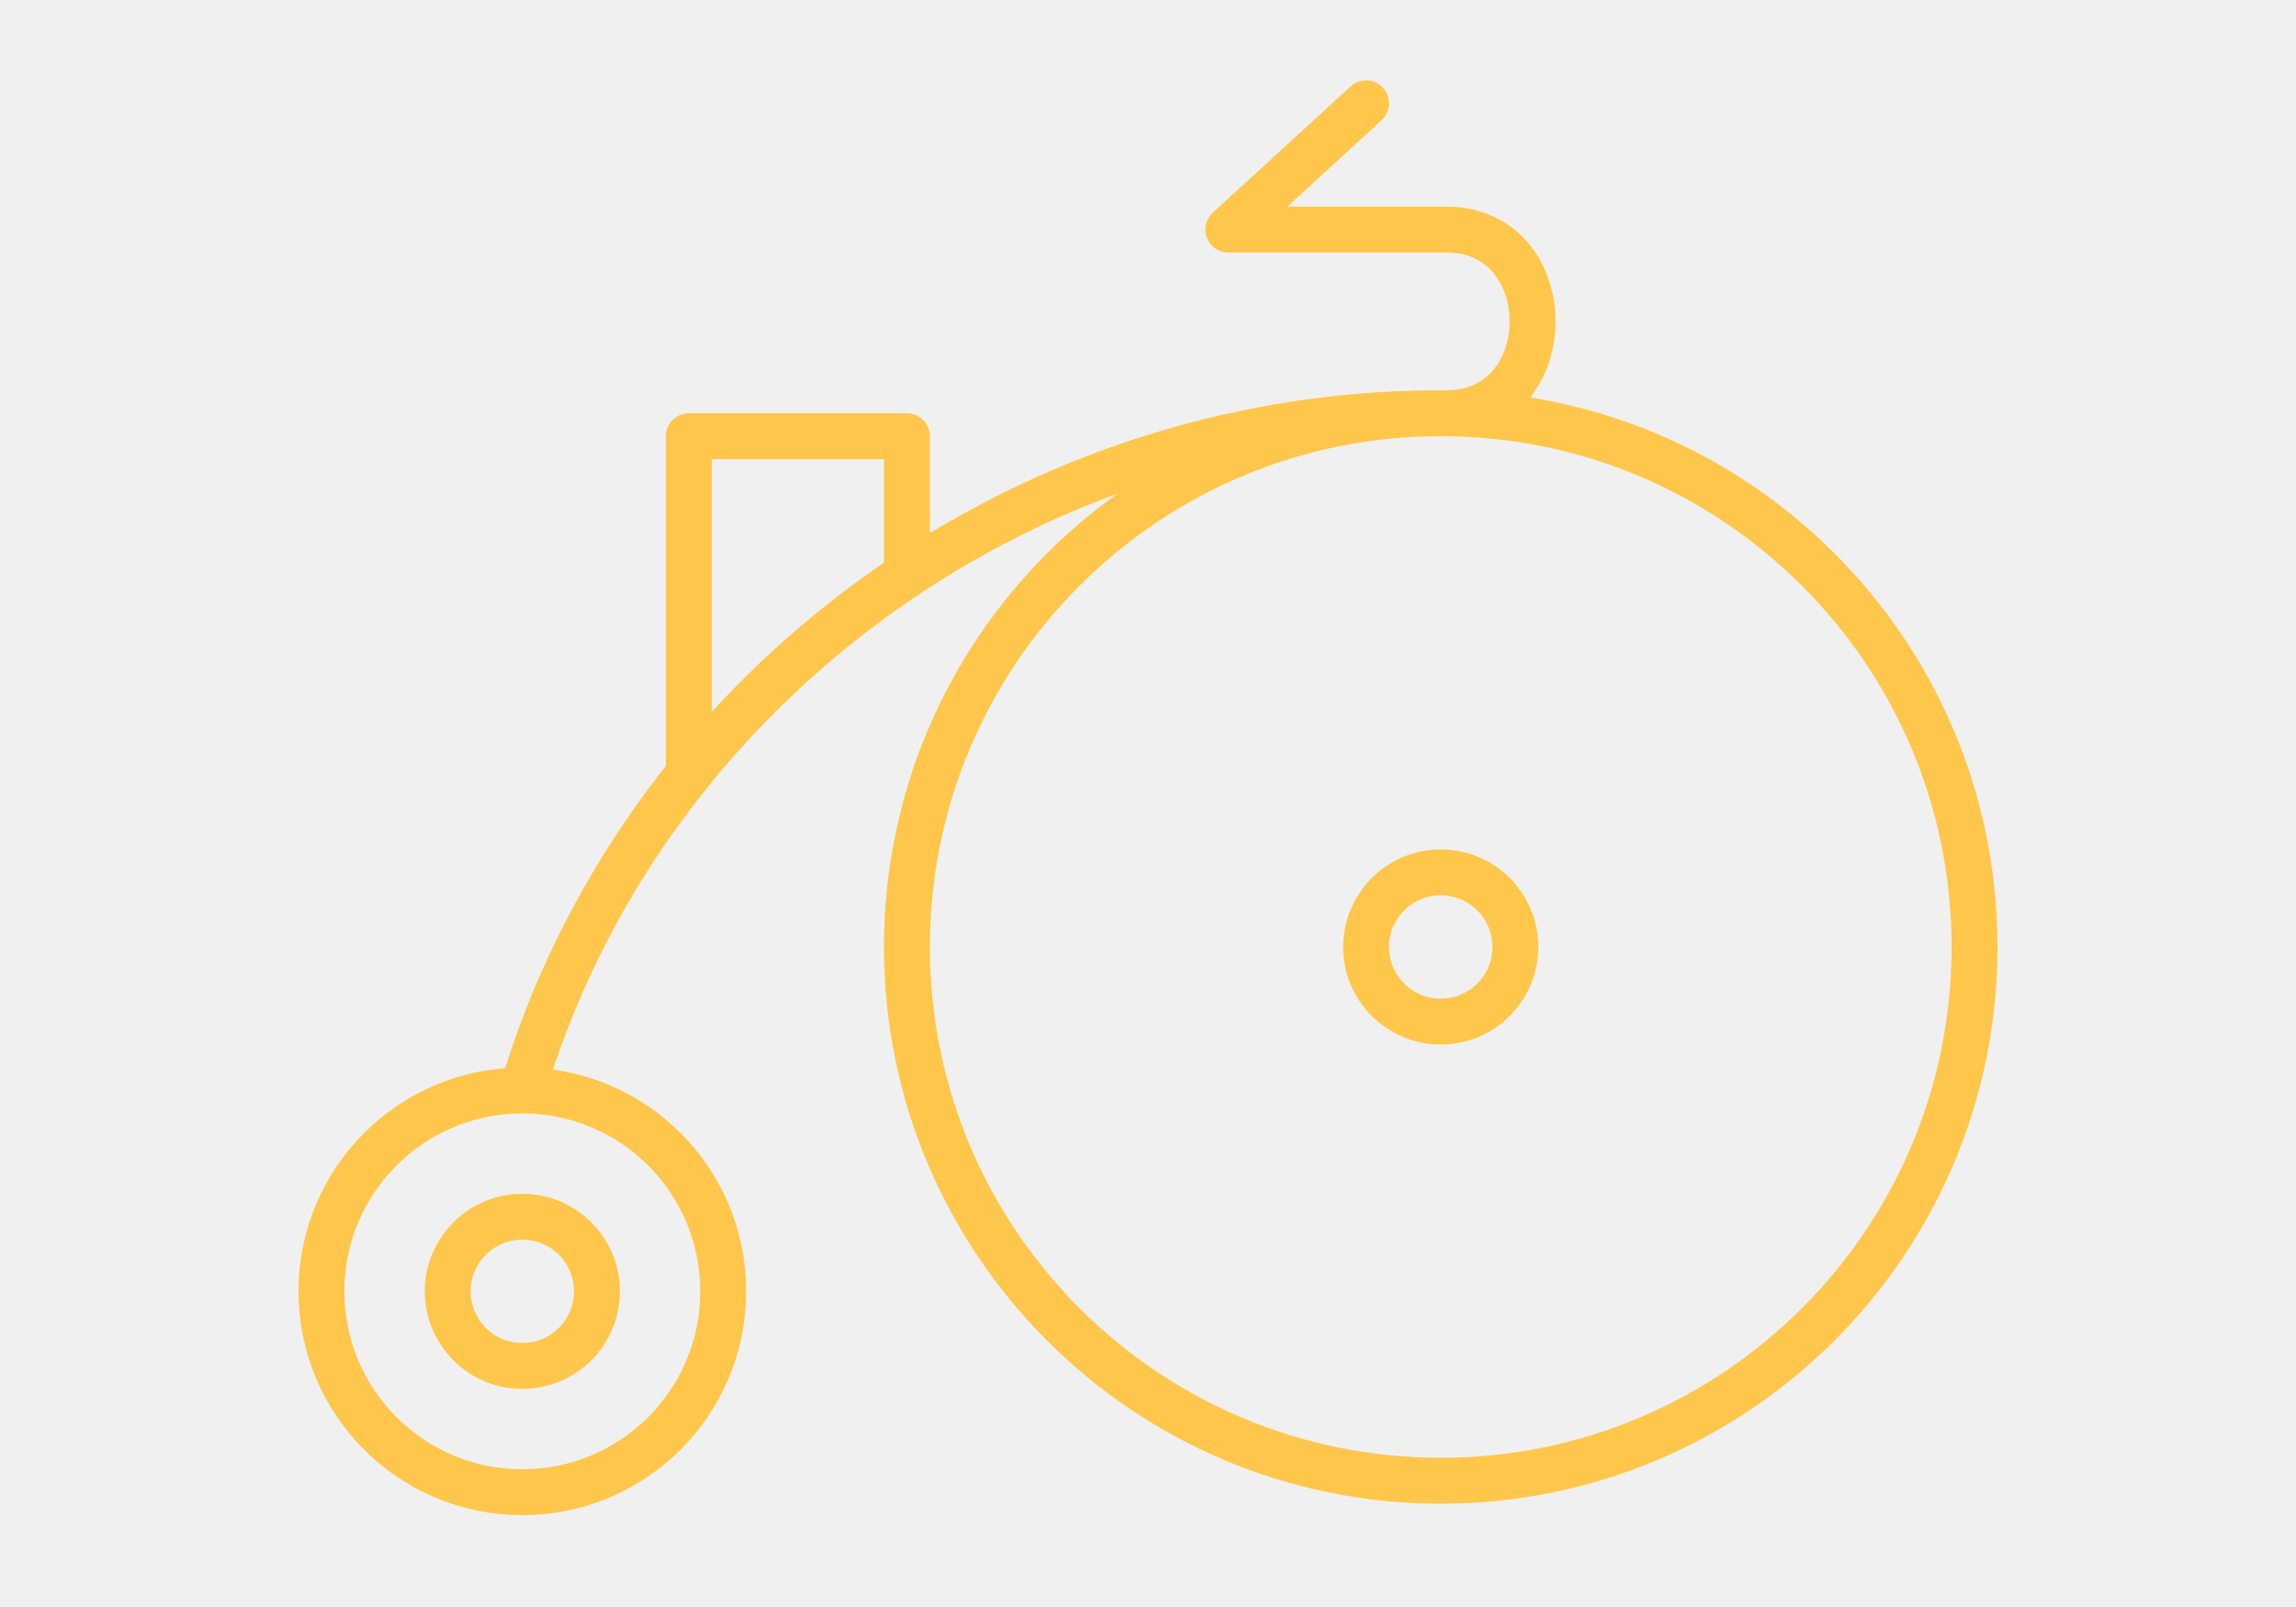
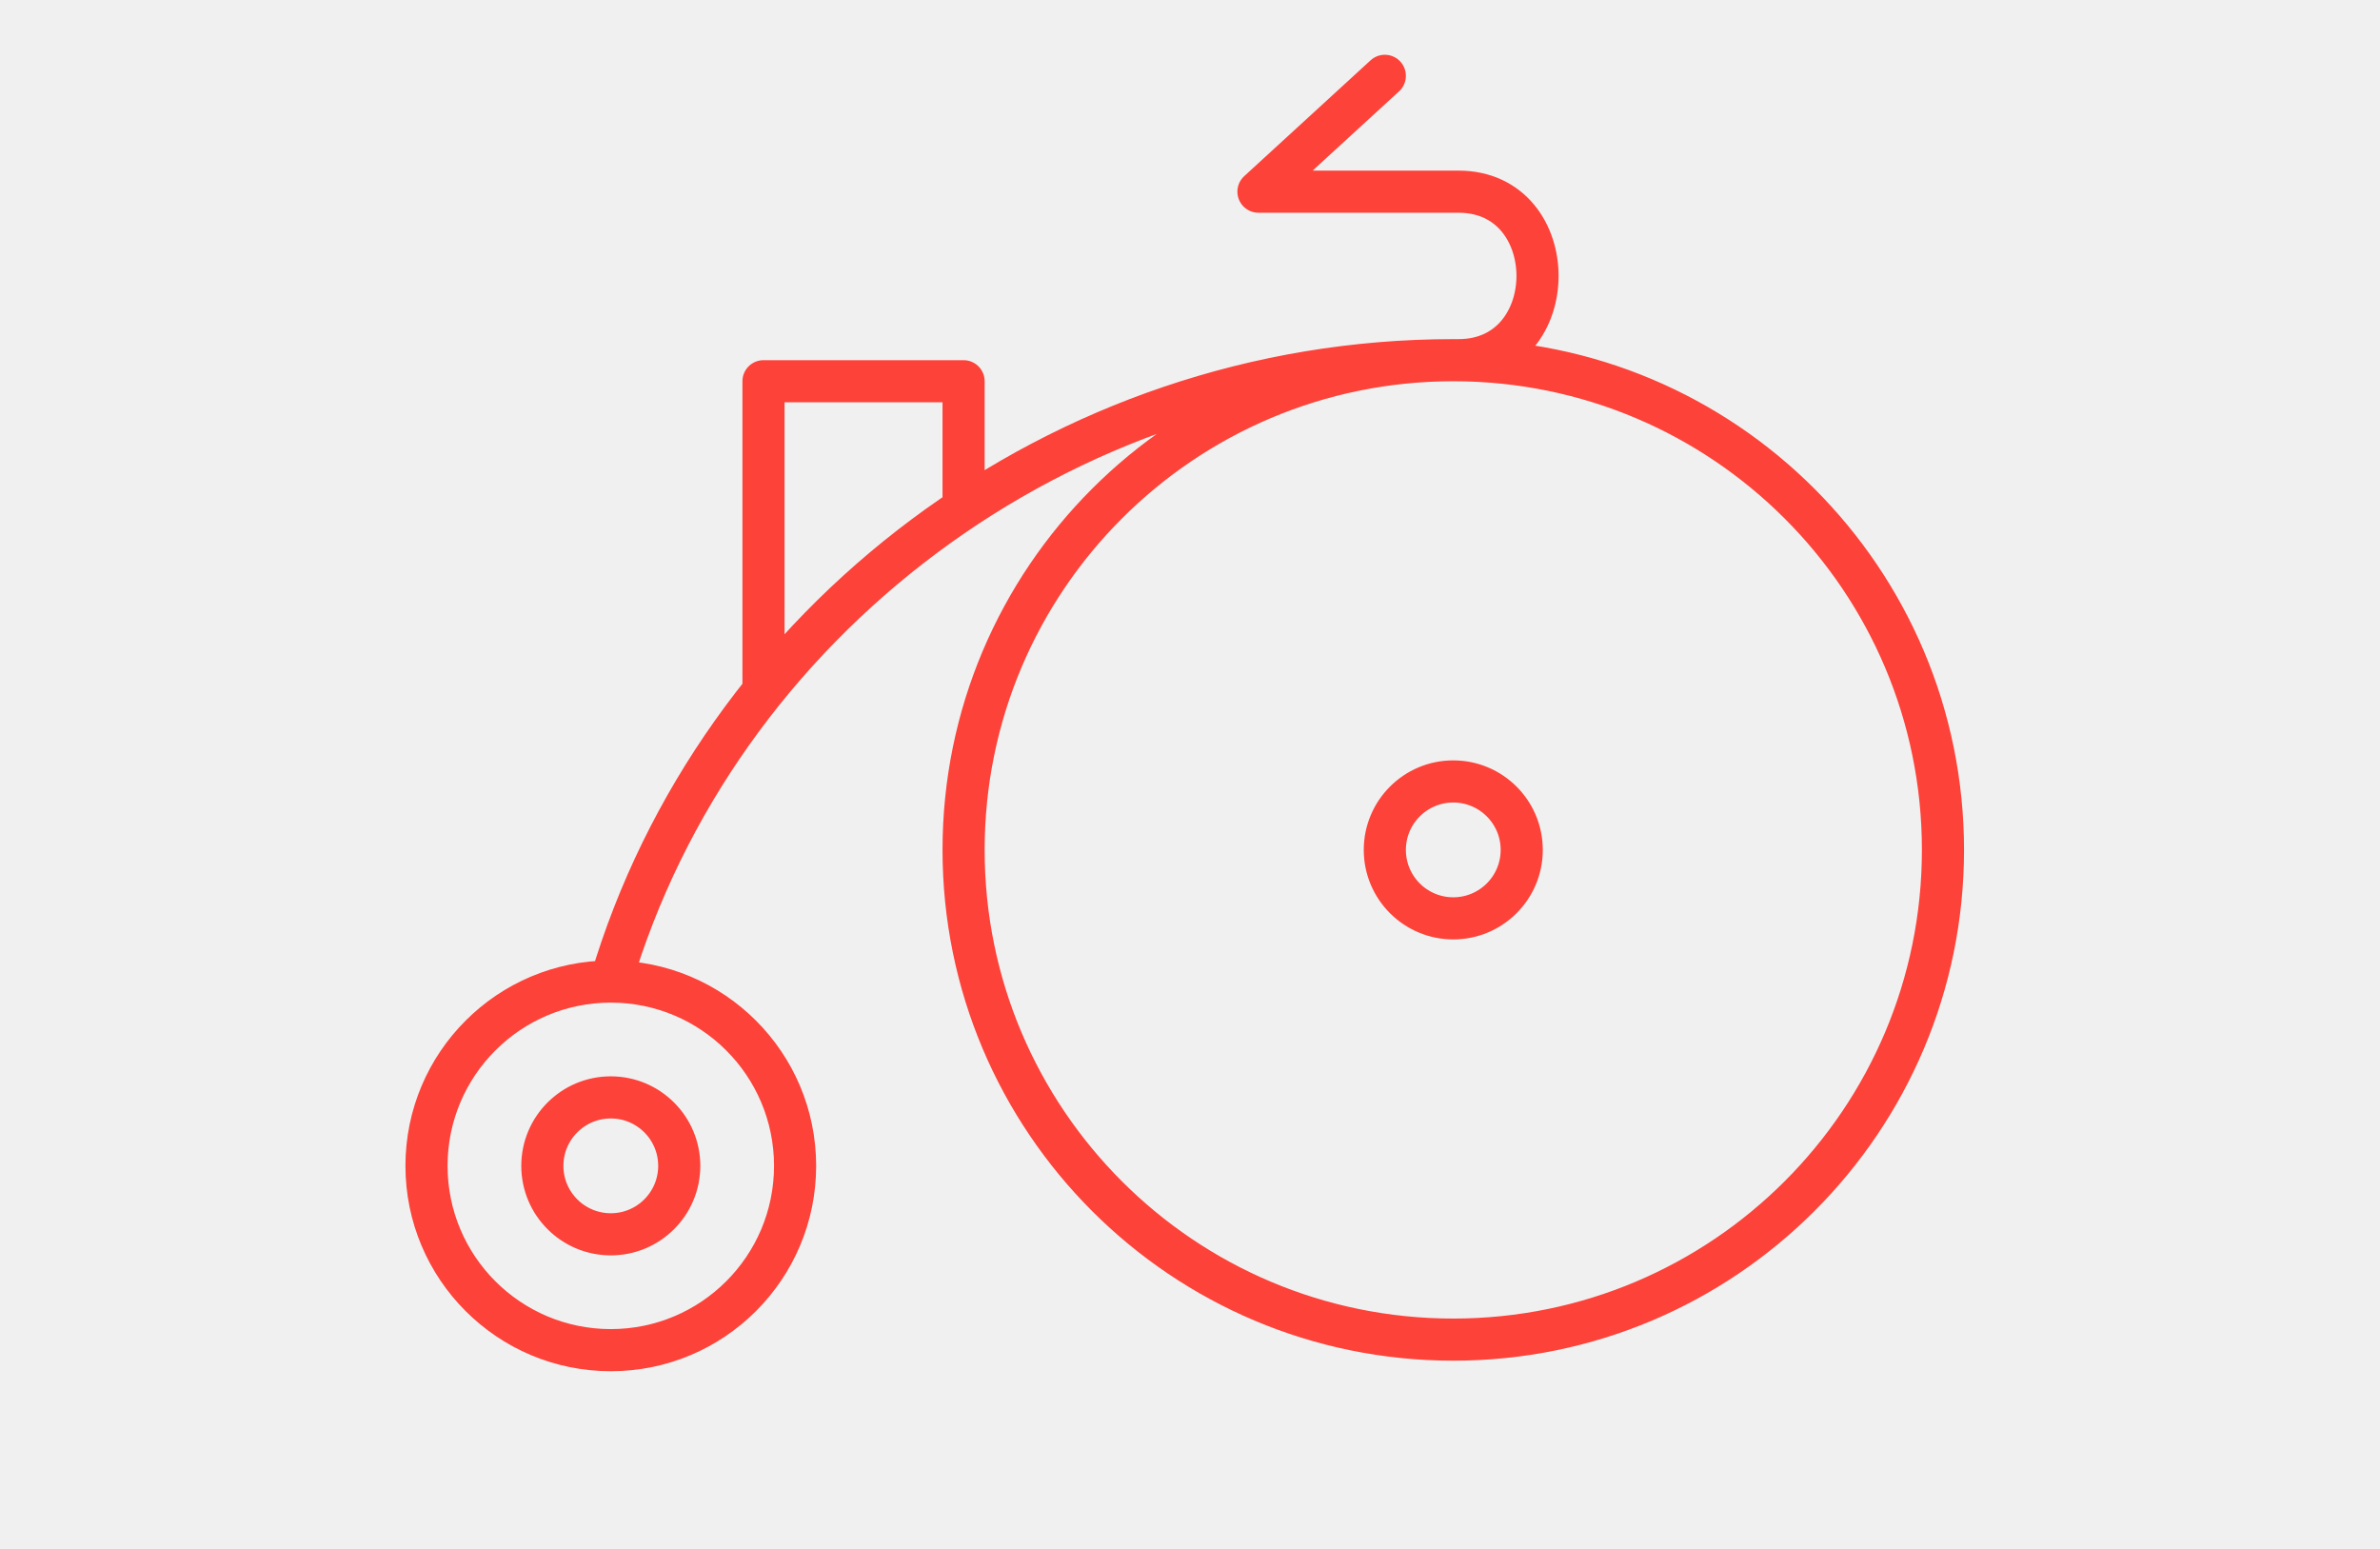
- <svg xmlns="http://www.w3.org/2000/svg" width="200" height="140" fill="none">
-   <path d="M45.5 95c-9.665 0-17.5 7.835-17.5 17.5S35.835 130 45.5 130 63 122.165 63 112.5 55.165 95 45.5 95zm0 0c10.1-34.1 42.6-59 80-59m0 0C99.819 36 79 56.819 79 82.5S99.819 129 125.5 129 172 108.181 172 82.5 151.181 36 125.5 36zm0 0h.5c10 0 10-16 0-16h-19l12-11M79 50V38H60v29m-8 45.5a6.5 6.5 0 1 1-13 0 6.5 6.5 0 0 1 13 0zm80-30a6.5 6.5 0 1 1-13 0 6.5 6.5 0 0 1 13 0z" stroke="#FEC74B" stroke-width="4" stroke-miterlimit="10" stroke-linecap="round" stroke-linejoin="round" />
+ <svg xmlns="http://www.w3.org/2000/svg" width="226" height="147" viewBox="0 0 226 147">
+   <g id="retro" transform="translate(-894 -635)">
+     <g id="Rectangle_40" data-name="Rectangle 40" transform="translate(894 635)" fill="#fff" stroke="#707070" stroke-width="1" opacity="0">
+       <rect width="226" height="147" stroke="none" />
+       <rect x="0.5" y="0.5" width="225" height="146" fill="none" />
+     </g>
+     <path id="retro-2" data-name="retro" d="M45.5,95A17.5,17.5,0,1,0,63,112.5,17.5,17.5,0,0,0,45.5,95Zm0,0c10.1-34.1,42.6-59,80-59m0,0A46.5,46.5,0,1,0,172,82.5,46.5,46.5,0,0,0,125.5,36Zm0,0h.5c10,0,10-16,0-16H107L119,9M79,50V38H60V67m-8,45.5a6.5,6.5,0,1,1-6.5-6.5,6.5,6.5,0,0,1,6.5,6.5Zm80-30a6.5,6.5,0,1,1-6.5-6.5,6.5,6.5,0,0,1,6.5,6.5Z" transform="translate(906.5 633.2)" fill="rgba(0,0,0,0)" stroke="#fd4239" stroke-linecap="round" stroke-linejoin="round" stroke-miterlimit="10" stroke-width="4" />
+   </g>
</svg>
